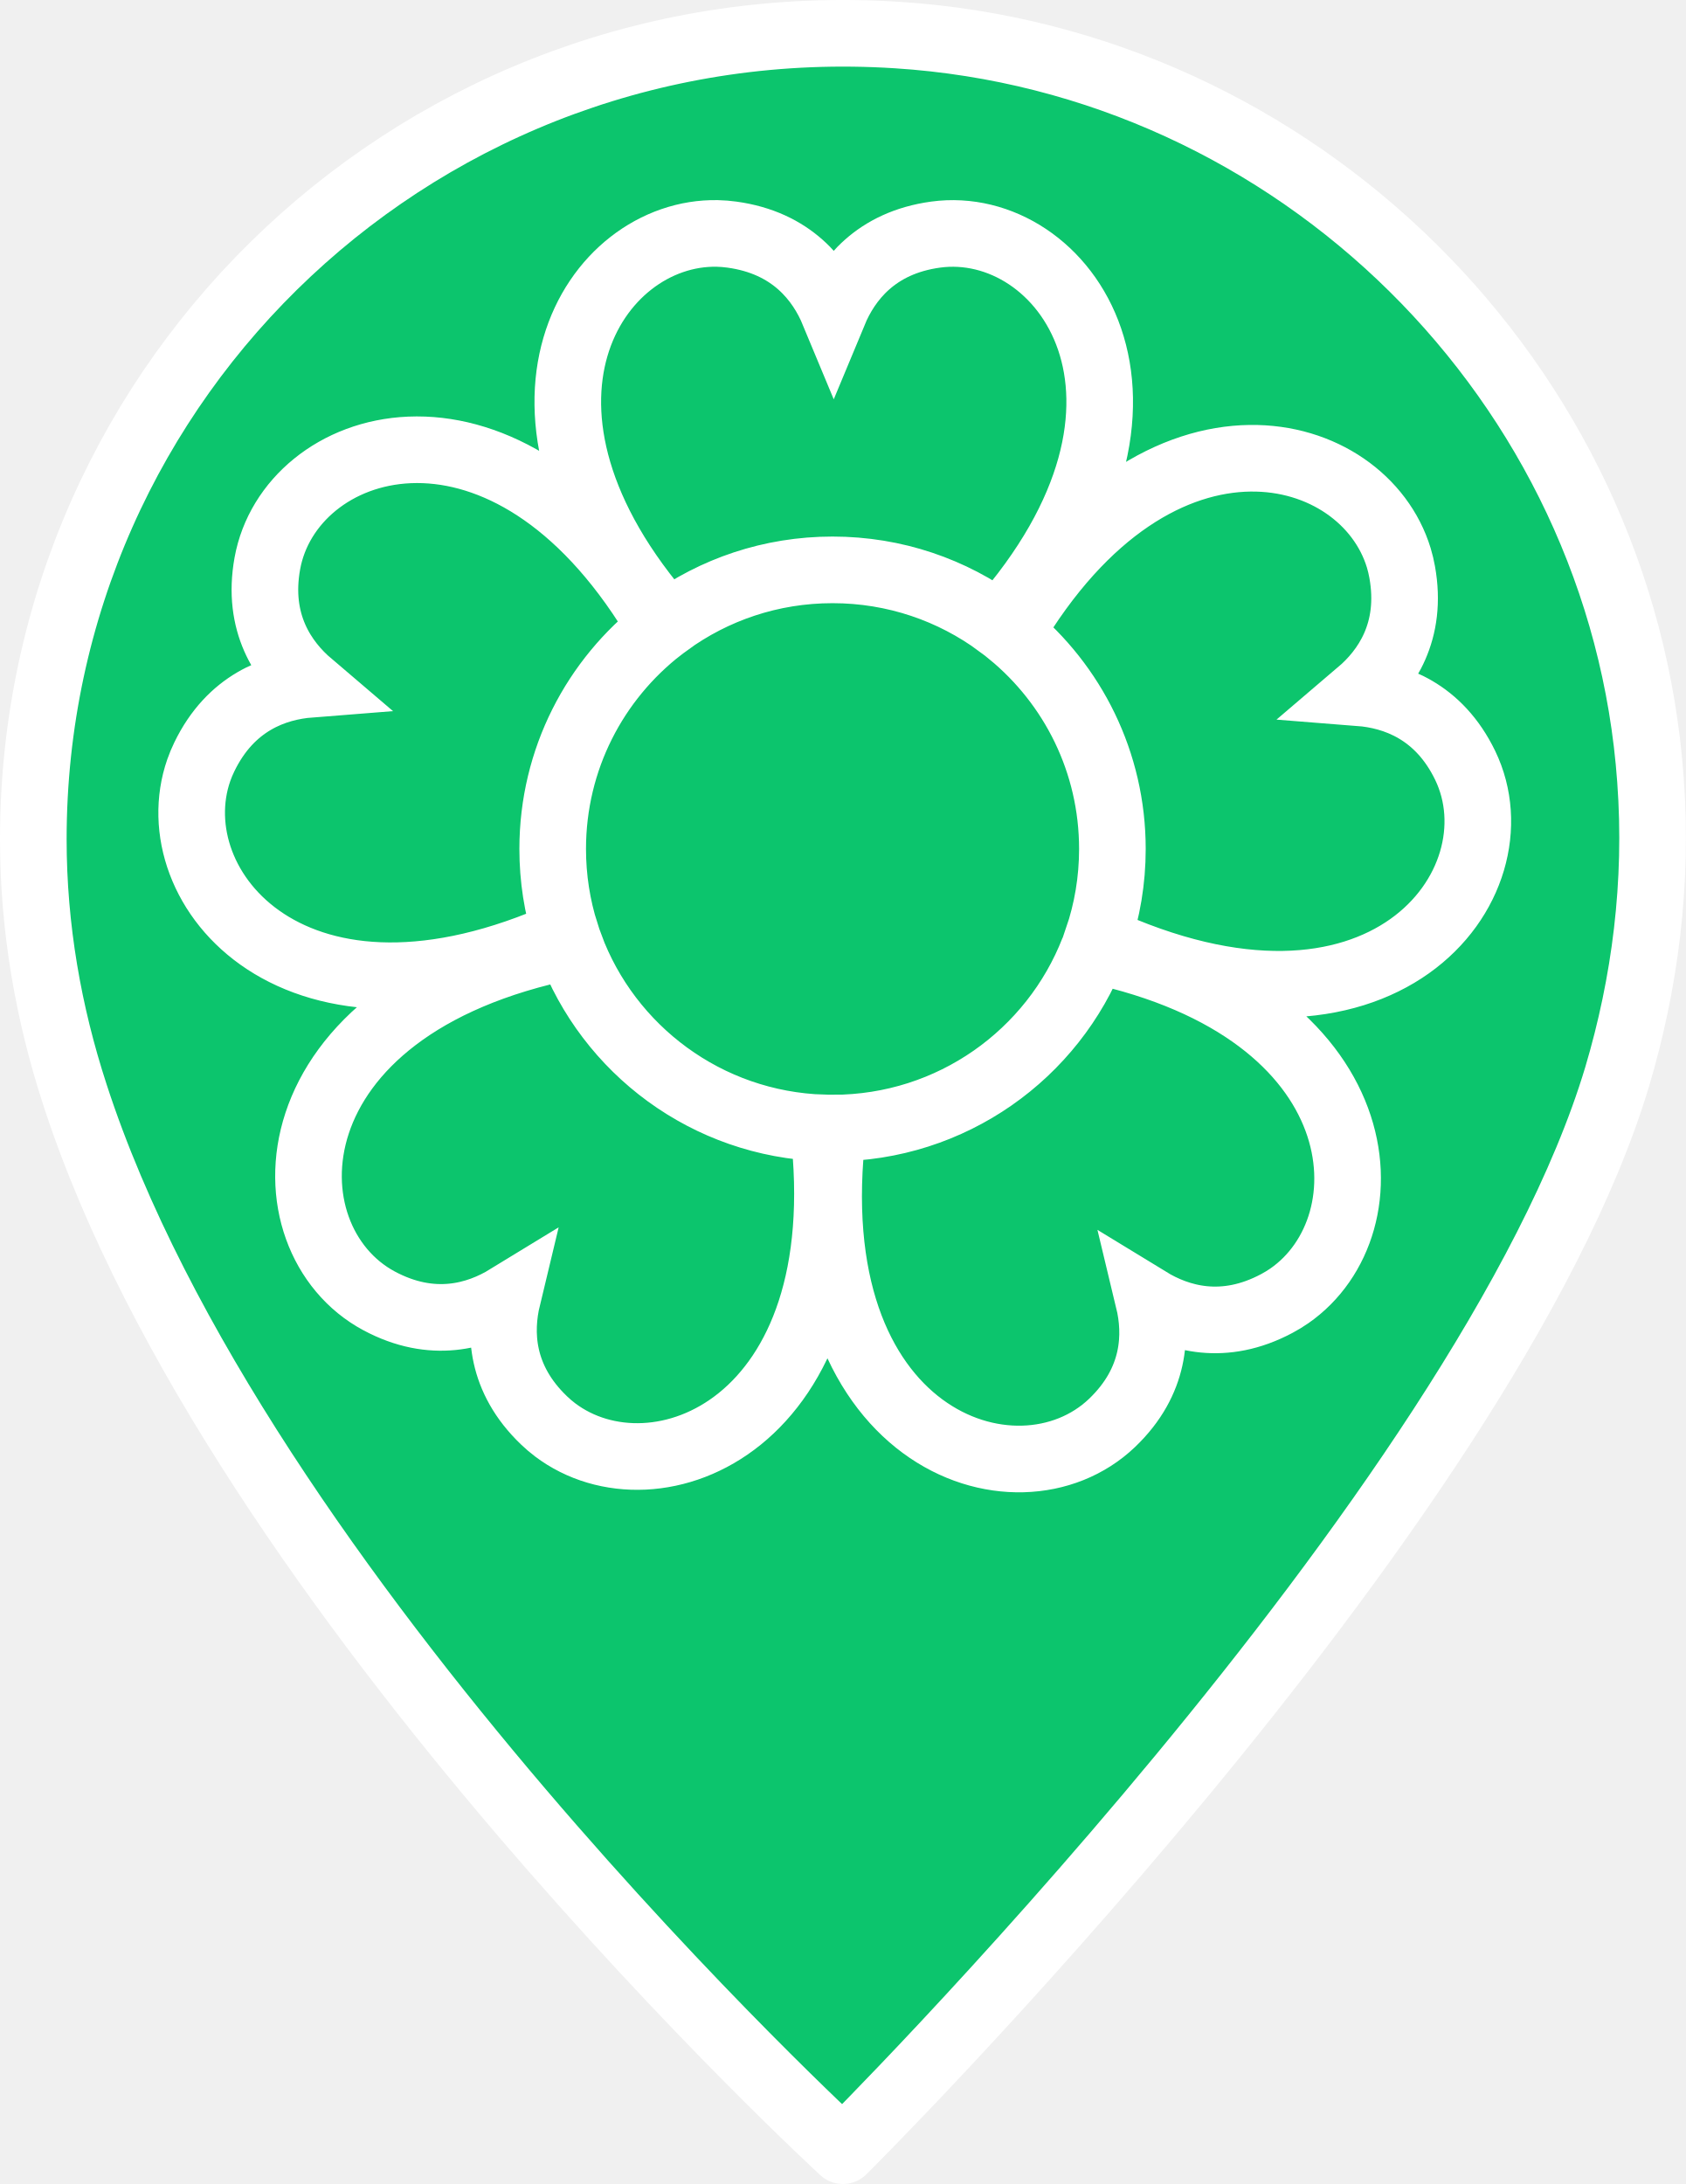
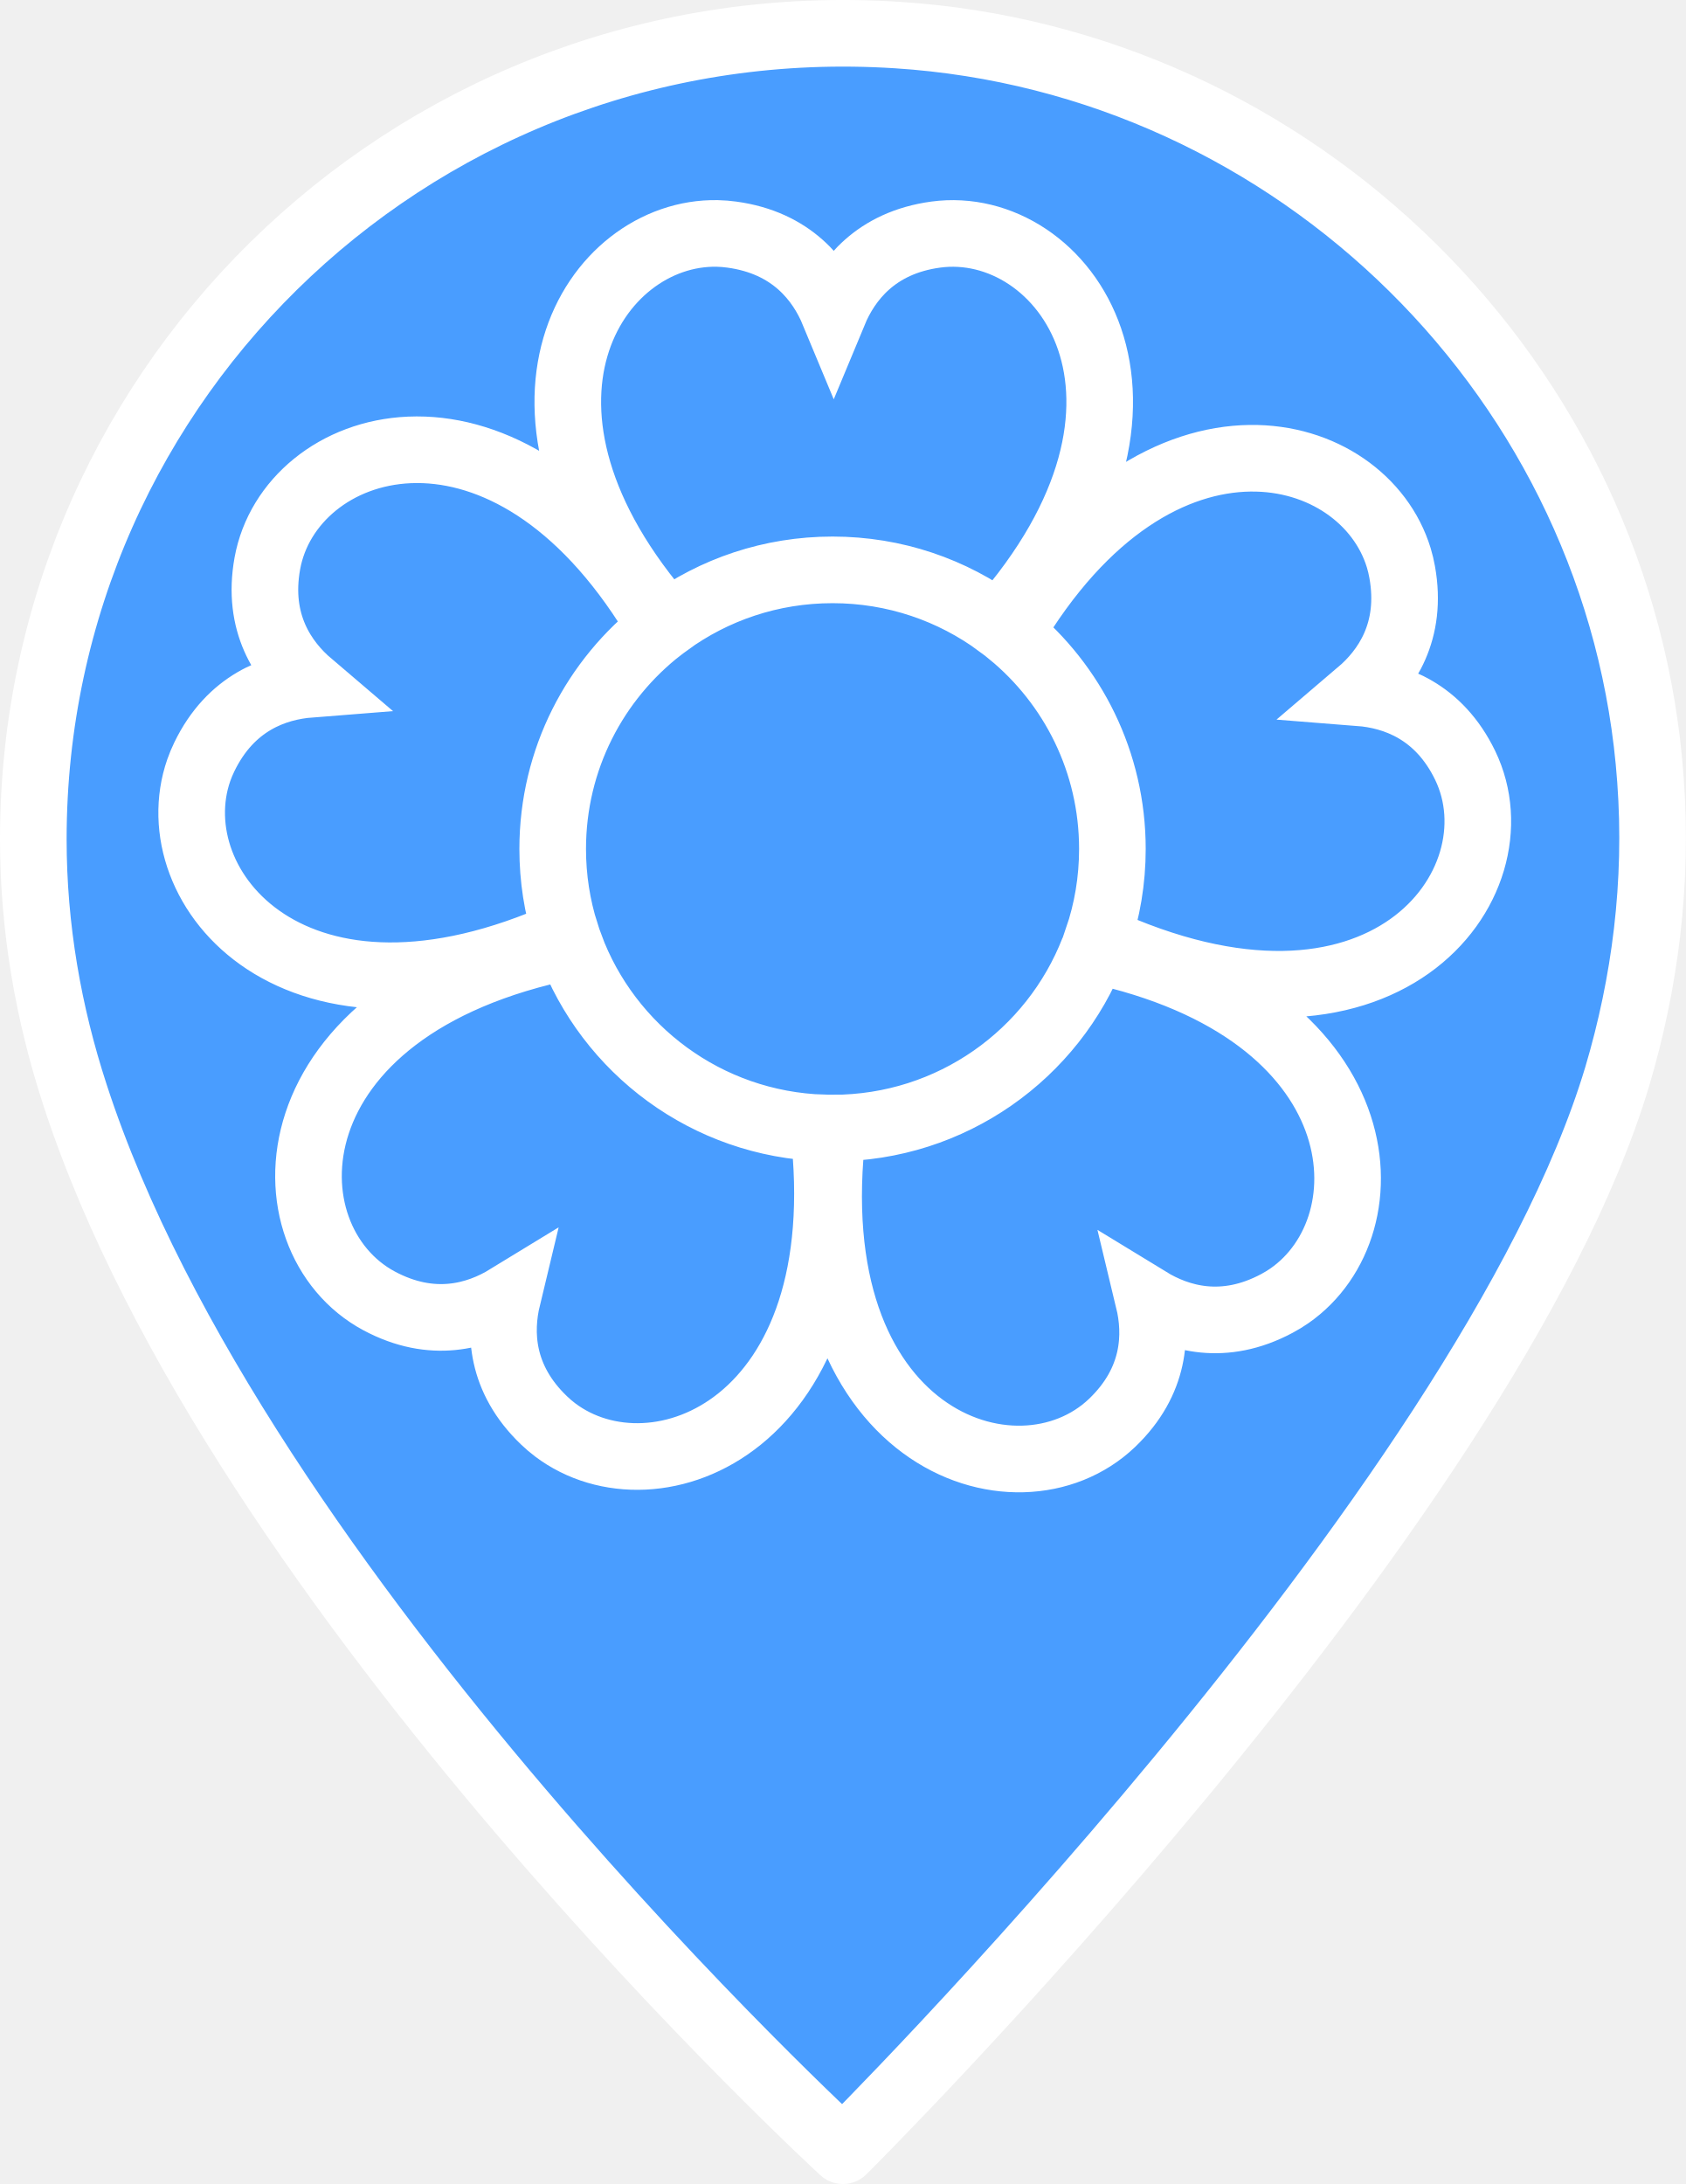
<svg xmlns="http://www.w3.org/2000/svg" width="151.838mm" height="196.693mm" viewBox="0 0 151.838 196.693" version="1.1" id="svg1" xml:space="preserve">
  <defs id="defs1" />
  <g id="layer1" transform="translate(-36.93898,-5.945447)">
    <g stroke-linecap="round" stroke-linejoin="round" stroke-miterlimit="14" stroke-width="12" id="g2" style="fill:#0cc56d;fill-opacity:1;stroke:#000000;stroke-width:3.78;stroke-dasharray:none;stroke-opacity:1" transform="matrix(0.2645833,0,0,0.2645833,84.69731,83.11527)">
      <path stroke="#000000" d="m 328.151,449.666 c 0,27.377 -99.782,49.53 -223.09,49.53 -123.308,0 -223.09,-22.153 -223.09,-49.53 0,-27.377 99.782,-49.53 223.09,-49.53 123.308,0 223.09,22.153 223.09,49.53" id="path2-5" style="display:none;fill:#0cc56d;fill-opacity:1;stroke:#000000;stroke-width:22.677;stroke-miterlimit:3;stroke-dasharray:none;stroke-opacity:1" />
-       <path stroke="#121331" d="m -155.008,80.921 c -8.966,-27.49 -14.157,-56.624 -14.157,-86.934 0,-157.656 133.312,-284.062 293.994,-273.724 136.143,8.693 246.804,118.183 256.478,253.518 2.595,35.243 -1.888,69.312 -11.326,101.031 -44.359,147.788 -263.557,365.592 -263.557,365.592 0,0 -206.221,-189.375 -261.433,-359.483" id="path1-1" style="fill:#0cc56d;fill-opacity:1;stroke:#ffffff;stroke-width:22.677;stroke-dasharray:none;stroke-opacity:1" />
+       <path stroke="#121331" d="m -155.008,80.921 c -8.966,-27.49 -14.157,-56.624 -14.157,-86.934 0,-157.656 133.312,-284.062 293.994,-273.724 136.143,8.693 246.804,118.183 256.478,253.518 2.595,35.243 -1.888,69.312 -11.326,101.031 -44.359,147.788 -263.557,365.592 -263.557,365.592 0,0 -206.221,-189.375 -261.433,-359.483" id="path1-1" style="fill:#499dff;fill-opacity:1;stroke:#ffffff;stroke-width:22.677;stroke-dasharray:none;stroke-opacity:1" />
    </g>
    <g style="display:none;fill:none;stroke-width:3.78;stroke-dasharray:none" id="g1" transform="matrix(0.2645833,0,0,0.2645833,83.27428,82.26146)">
      <path style="fill:none;fill-opacity:1;fill-rule:evenodd;stroke:#000000;stroke-width:22.677;stroke-linecap:butt;stroke-linejoin:miter;stroke-miterlimit:3;stroke-dasharray:none;stroke-opacity:0.818;paint-order:markers stroke fill" d="m 68.95,-207.477 c -50.842,-1.025 -97.891,88.137 39.182,180.579 0.15,-0.303 0.728,-0.303 0.878,0 141.495,-95.424 86.803,-187.34 34.263,-180.185 -20.483,2.789 -30.148,15.537 -34.702,26.501 -4.553,-10.964 -14.219,-23.711 -34.702,-26.501 -1.642,-0.224 -3.28,-0.361 -4.92,-0.394 z" id="path2361" />
      <path style="fill:none;fill-opacity:1;fill-rule:evenodd;stroke:#000000;stroke-width:22.677;stroke-linecap:butt;stroke-linejoin:miter;stroke-miterlimit:3;stroke-dasharray:none;stroke-opacity:0.818" d="m 300.914,-97.038 c -14.734,-48.544 -114.293,-65.619 -160.084,92.969 0.336,0.049 0.514,0.597 0.271,0.833 134.716,104.729 205.463,24.447 182.404,-23.18 -8.989,-18.567 -24.132,-23.796 -35.993,-24.728 9.047,-7.707 18.216,-20.815 14.546,-41.106 -0.294,-1.627 -0.669,-3.222 -1.145,-4.788 z" id="path2361-6" />
      <path style="fill:none;fill-opacity:1;fill-rule:evenodd;stroke:#000000;stroke-width:22.677;stroke-linecap:butt;stroke-linejoin:miter;stroke-miterlimit:3;stroke-dasharray:none;stroke-dashoffset:0;stroke-opacity:0.818;paint-order:markers stroke fill" d="M 263.661,154.157 C 305.398,125.181 290.915,25.465 125.542,31.036 c 0.057,0.333 -0.41,0.672 -0.711,0.515 -58.235,160.15 40.18,202.449 78.469,165.859 14.927,-14.264 15.234,-30.244 12.457,-41.783 10.145,6.2 25.477,10.847 43.692,1.096 1.46,-0.782 2.866,-1.631 4.212,-2.565 z" id="path2361-6-7" />
      <path style="fill:none;fill-opacity:1;fill-rule:evenodd;stroke:#000000;stroke-width:22.677;stroke-linecap:butt;stroke-linejoin:miter;stroke-miterlimit:3;stroke-dasharray:none;stroke-opacity:0.818" d="M 13.714,199.759 C 54.242,230.394 144.851,185.843 88.436,30.698 88.135,30.855 87.668,30.516 87.725,30.183 -82.983,24.432 -92.906,130.856 -46.182,155.869 c 18.214,9.751 33.547,5.105 43.692,-1.096 -2.777,11.539 -2.47,27.519 12.457,41.783 1.197,1.144 2.441,2.215 3.748,3.203 z" id="path2361-6-7-5" />
      <path style="fill:none;fill-opacity:1;fill-rule:evenodd;stroke:#000000;stroke-width:22.677;stroke-linecap:butt;stroke-linejoin:miter;stroke-miterlimit:3;stroke-dasharray:none;stroke-opacity:0.818" d="M -107.572,-24.765 C -124.26,23.146 -53.778,95.327 76.728,-6.129 76.486,-6.366 76.664,-6.914 77,-6.963 29.732,-170.667 -74.816,-147.192 -84.229,-95.143 c -3.67,20.291 5.499,33.399 14.546,41.106 -11.862,0.931 -27.004,6.161 -35.993,24.728 -0.721,1.488 -1.358,2.999 -1.896,4.545 z" id="path2361-6-7-5-8" />
      <path stroke="#000000" d="m 203.423,2.048 c 0,52.515 -42.607,95.011 -95.26,95.011 -52.653,0 -95.26,-42.496 -95.26,-95.011 0,-52.515 42.607,-95.011 95.26,-95.011 52.653,0 95.26,42.496 95.26,95.011" id="path2" style="fill:none;fill-opacity:1;stroke-width:22.677;stroke-dasharray:none" />
    </g>
    <g style="fill:none;stroke:#ffffff;stroke-width:3.78;stroke-dasharray:none;stroke-opacity:1" id="g1-8" transform="matrix(0.2645833,0,0,0.2645833,83.30235,81.86436)">
      <path id="path2361-2" style="fill:none;fill-opacity:1;fill-rule:evenodd;stroke:#ffffff;stroke-width:22.677;stroke-linecap:butt;stroke-linejoin:miter;stroke-miterlimit:3;stroke-dasharray:none;stroke-opacity:1;paint-order:markers stroke fill" d="m 68.951,-207.478 c -41.927,-0.845 -81.274,59.642 -16.912,132.723 15.735,-11.452 35.13,-18.207 56.123,-18.207 21.215,0 40.8,6.899 56.623,18.572 67.346,-76.101 22.174,-138.643 -21.512,-132.693 -20.483,2.789 -30.148,15.536 -34.701,26.5 -4.553,-10.964 -14.219,-23.711 -34.701,-26.5 -1.642,-0.224 -3.28,-0.361 -4.92,-0.395 z m -99.795,73.672 c -1.699,-0.066 -3.376,-0.062 -5.029,0.01 -25.007,1.079 -44.531,17.507 -48.355,38.652 -3.67,20.291 5.499,33.4 14.547,41.107 -11.862,0.931 -27.005,6.16 -35.994,24.727 -0.721,1.488 -1.358,2.999 -1.896,4.545 -13.943,40.028 32.962,96.998 124.883,55.492 -2.864,-9.047 -4.408,-18.682 -4.408,-28.68 0,-30.576 14.444,-57.756 36.904,-75.129 C 24.843,-116.035 -5.365,-132.817 -30.844,-133.806 Z m 281.096,2.854 c -25.576,0.346 -56.201,16.636 -81.551,59.611 21.21,17.419 34.723,43.814 34.723,73.389 0,10.707 -1.771,20.999 -5.037,30.598 96.901,45.026 144.647,-18.727 125.119,-59.061 -8.989,-18.567 -24.132,-23.797 -35.994,-24.729 9.047,-7.707 18.217,-20.815 14.547,-41.105 -0.294,-1.627 -0.669,-3.223 -1.145,-4.789 -5.986,-19.721 -25.97,-34.248 -50.662,-33.914 z M 18.785,35.024 C -84.703,55.854 -85.567,134.785 -46.182,155.87 c 18.214,9.751 33.546,5.105 43.691,-1.096 -2.777,11.539 -2.47,27.517 12.457,41.781 1.197,1.144 2.441,2.215 3.748,3.203 C 47.737,225.476 117.051,198.208 105.052,97.008 65.379,95.743 31.87,70.341 18.785,35.024 Z m 178.23,1.381 c -13.776,35.465 -48.266,60.593 -88.705,60.654 -12.942,105.762 62.573,131.33 94.99,100.352 14.927,-14.264 15.235,-30.244 12.457,-41.783 10.145,6.2 25.477,10.847 43.691,1.096 1.46,-0.782 2.866,-1.632 4.213,-2.566 34.671,-24.071 30.544,-96.957 -66.646,-117.752 z" />
    </g>
  </g>
</svg>
